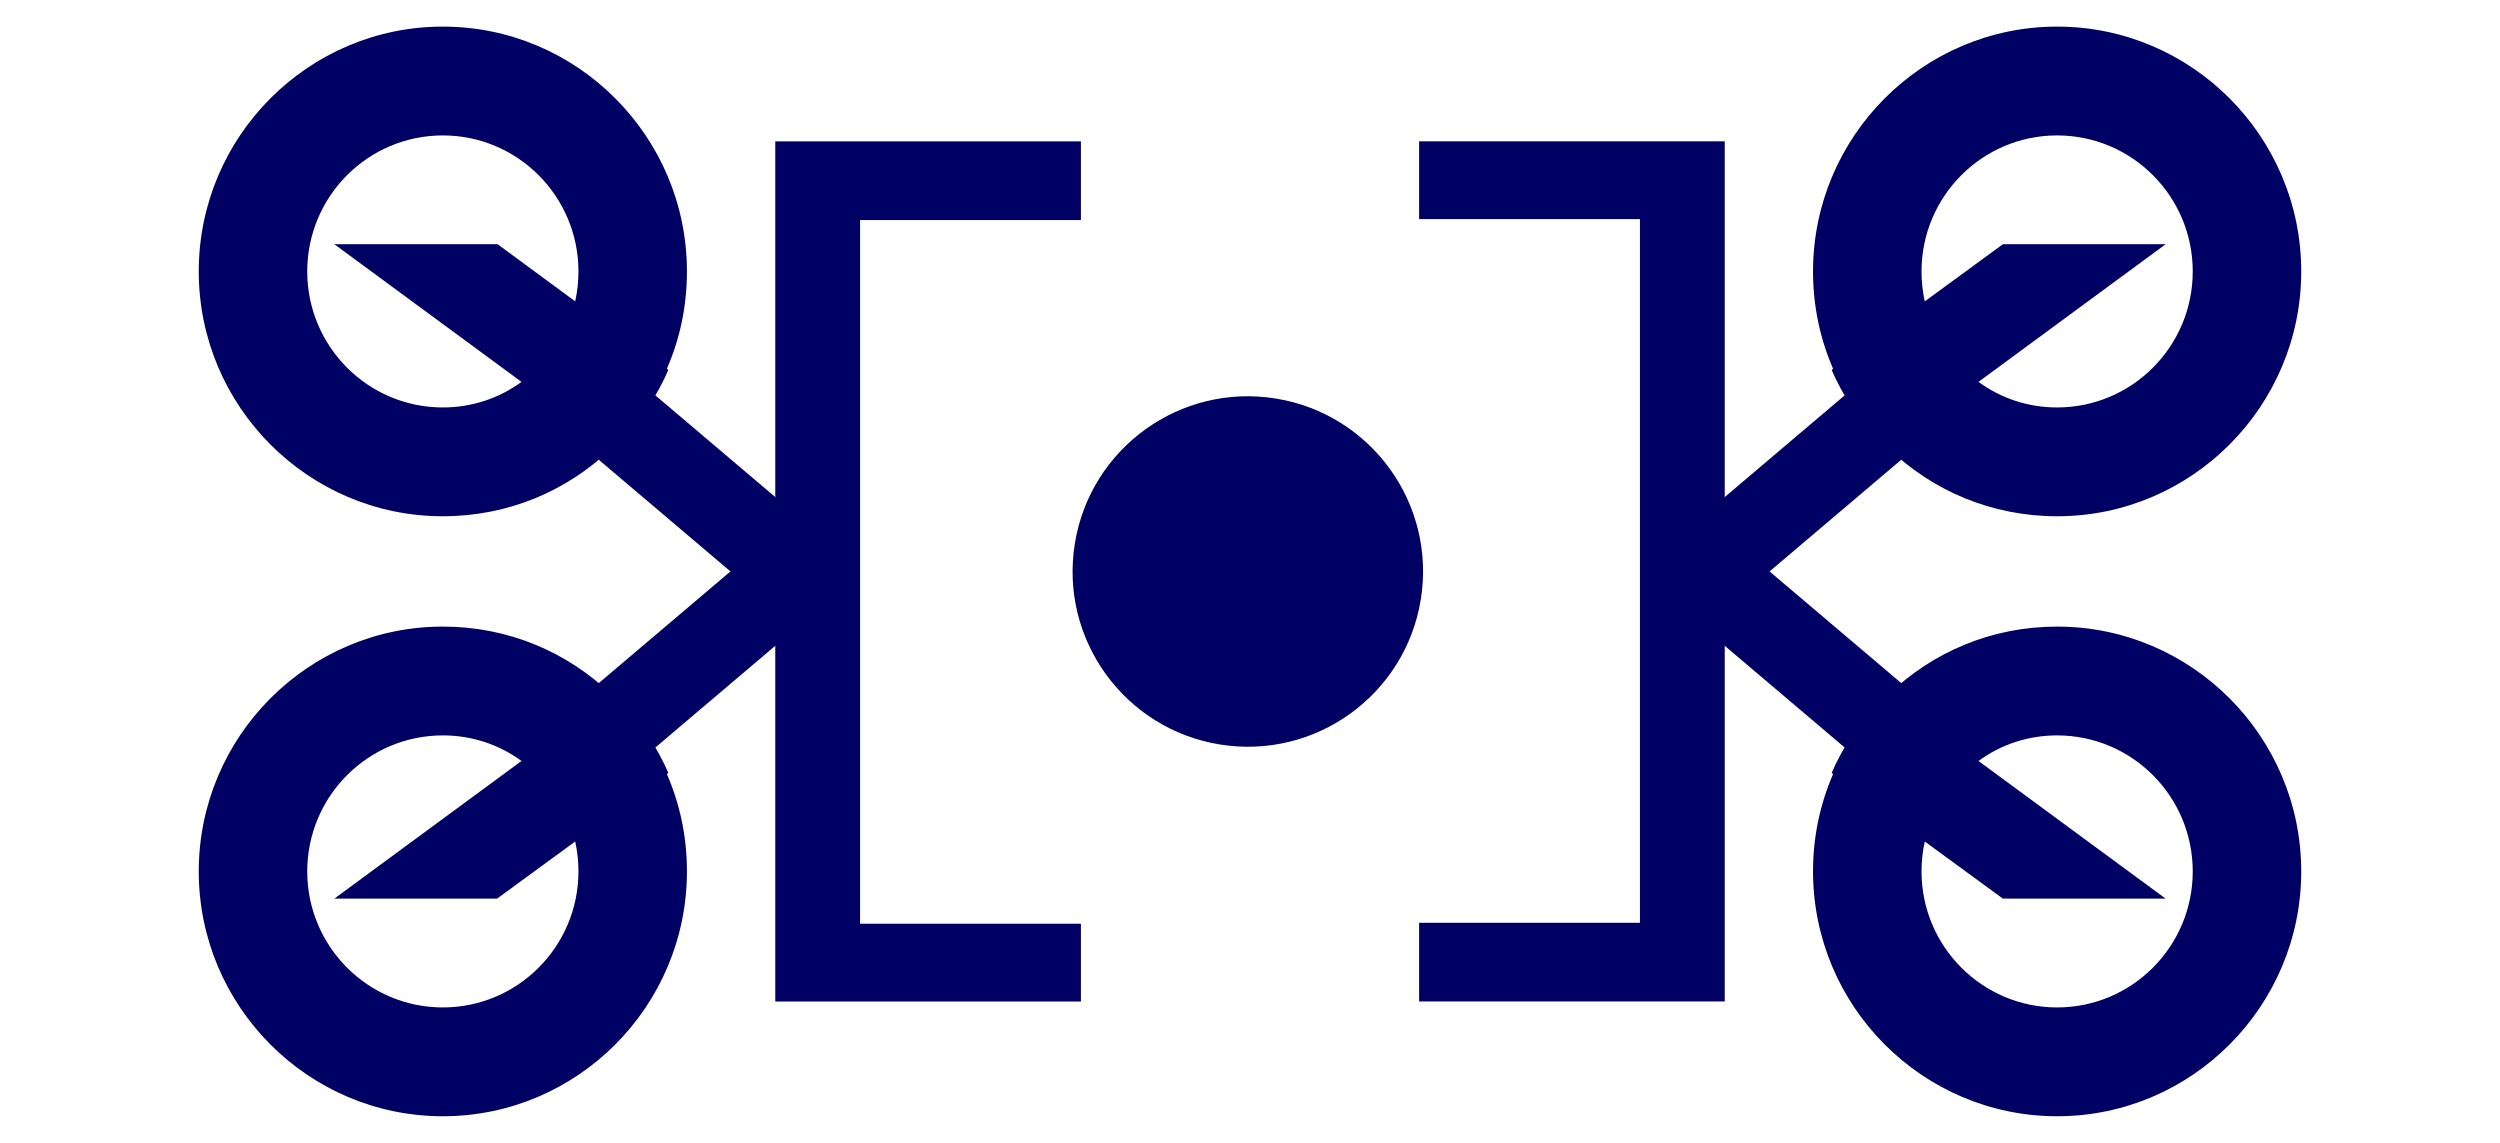
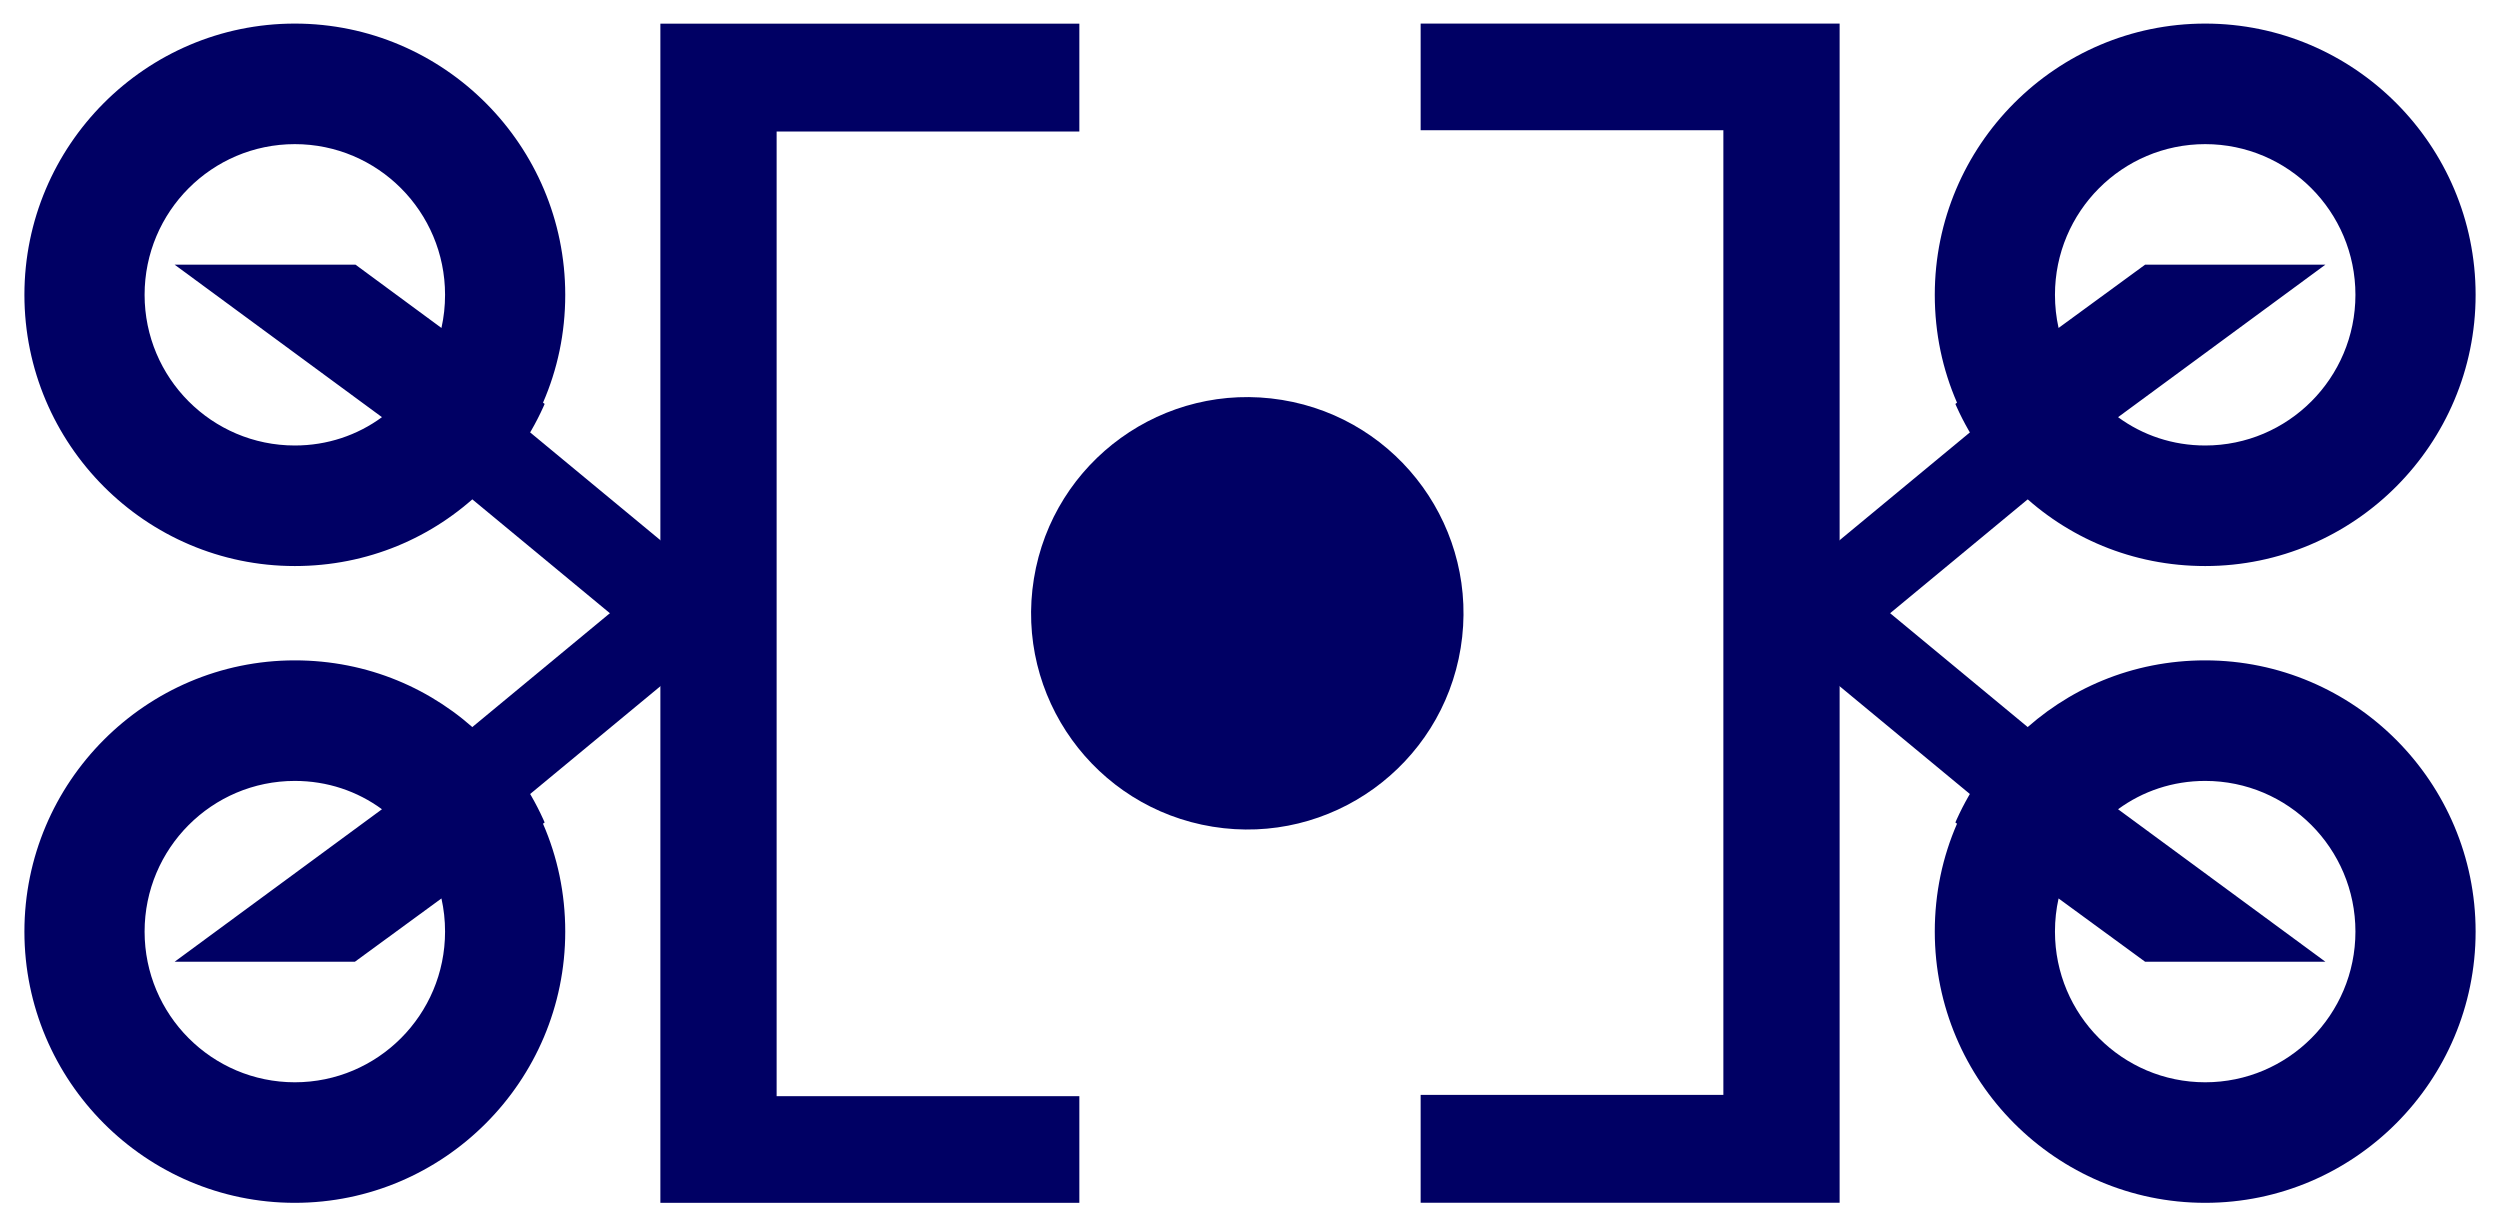
- <svg xmlns="http://www.w3.org/2000/svg" viewBox="0 0 700 320" width="700" height="320" fill="none">
+ <svg xmlns="http://www.w3.org/2000/svg" viewBox="0 0 1060 520" width="1060" height="520" fill="none">
  <defs>
    <clipPath id="rot-ckpd-logo-navy-TL">
      <circle cx="40.203" cy="40.324" r="40.524" />
    </clipPath>
    <clipPath id="rot-ckpd-logo-navy-TR">
      <circle cx="165.281" cy="40.324" r="40.524" />
    </clipPath>
    <clipPath id="rot-ckpd-logo-navy-BL">
      <circle cx="40.203" cy="129.934" r="40.524" />
    </clipPath>
    <clipPath id="rot-ckpd-logo-navy-BR">
      <circle cx="165.281" cy="129.934" r="40.524" />
    </clipPath>
  </defs>
-   <line x1="223.076" y1="160" x2="173.2" y2="117.7" stroke="#000064" stroke-width="24" />
-   <line x1="223.076" y1="160" x2="173.2" y2="202.3" stroke="#000064" stroke-width="24" />
-   <line x1="476.924" y1="160" x2="526.8" y2="117.7" stroke="#000064" stroke-width="24" />
-   <line x1="476.924" y1="160" x2="526.8" y2="202.3" stroke="#000064" stroke-width="24" />
-   <g transform="translate(55.65 7.45) scale(1.7)">
+   <line x1="288" y1="260" x2="207.4" y2="193.3" stroke="#000064" stroke-width="37.5" />
+   <line x1="288" y1="260" x2="207.4" y2="326.7" stroke="#000064" stroke-width="37.5" />
+   <line x1="772" y1="260" x2="852.6" y2="193.3" stroke="#000064" stroke-width="37.5" />
+   <line x1="772" y1="260" x2="852.6" y2="326.7" stroke="#000064" stroke-width="37.5" />
+   <g transform="translate(10.35 10.00) scale(2.8519)">
    <path d="M165.281 89.609C154.47 89.609 144.732 93.821 137.496 100.811L129.544 94.986V75.272L137.496 69.447C144.732 76.437 154.47 80.649 165.281 80.649C187.437 80.649 205.484 62.547 205.484 40.324C205.484 18.101 187.437 0 165.281 0C143.124 0 125.077 18.101 125.077 40.324C125.077 46.059 126.239 51.436 128.383 56.364L125.881 58.246H79.692L77.101 56.364C79.245 51.436 80.407 46.059 80.407 40.324C80.407 18.101 62.36 0 40.203 0C18.047 0 0 18.101 0 40.324C0 62.547 18.047 80.649 40.203 80.649C51.014 80.649 60.752 76.437 67.988 69.447L75.94 75.272V94.986L67.988 100.811C60.752 93.821 51.014 89.609 40.203 89.609C18.047 89.609 0 107.711 0 129.934C0 152.157 18.047 170.258 40.203 170.258C62.36 170.258 80.407 152.157 80.407 129.934C80.407 124.199 79.245 118.822 77.101 113.894L79.603 112.012H125.881L128.383 113.894C126.239 118.822 125.077 124.199 125.077 129.934C125.077 152.157 143.124 170.258 165.281 170.258C187.437 170.258 205.484 152.157 205.484 129.934C205.484 107.711 187.437 89.609 165.281 89.609ZM165.281 17.922C177.61 17.922 187.616 27.958 187.616 40.324C187.616 52.69 177.61 62.727 165.281 62.727C160.456 62.727 155.989 61.203 152.326 58.515L183.149 35.844H156.346L143.481 45.253C143.124 43.64 142.945 42.027 142.945 40.324C142.945 27.958 152.951 17.922 165.281 17.922ZM62.002 45.253L49.227 35.844H22.335L53.158 58.515C49.495 61.203 45.028 62.727 40.203 62.727C27.874 62.727 17.868 52.69 17.868 40.324C17.868 27.958 27.874 17.922 40.203 17.922C52.532 17.922 62.539 27.958 62.539 40.324C62.539 42.027 62.36 43.64 62.002 45.253ZM40.203 152.336C27.874 152.336 17.868 142.3 17.868 129.934C17.868 117.568 27.874 107.531 40.203 107.531C45.028 107.531 49.495 109.055 53.158 111.743L22.335 134.414H49.137L62.002 125.005C62.36 126.618 62.539 128.231 62.539 129.934C62.539 142.3 52.532 152.336 40.203 152.336ZM111.676 94.09H93.808V76.168H111.676V94.09ZM165.281 152.336C152.951 152.336 142.945 142.3 142.945 129.934C142.945 128.231 143.124 126.618 143.481 125.005L156.346 134.414H183.149L152.326 111.743C155.989 109.055 160.456 107.531 165.281 107.531C177.61 107.531 187.616 117.568 187.616 129.934C187.616 142.3 177.61 152.336 165.281 152.336Z" fill="#000064" clip-path="url(#rot-ckpd-logo-navy-TL)" />
  </g>
-   <g transform="translate(295.02 7.45) scale(1.7)">
+   <g transform="translate(463.64 10.00) scale(2.8519)">
    <path d="M165.281 89.609C154.47 89.609 144.732 93.821 137.496 100.811L129.544 94.986V75.272L137.496 69.447C144.732 76.437 154.47 80.649 165.281 80.649C187.437 80.649 205.484 62.547 205.484 40.324C205.484 18.101 187.437 0 165.281 0C143.124 0 125.077 18.101 125.077 40.324C125.077 46.059 126.239 51.436 128.383 56.364L125.881 58.246H79.692L77.101 56.364C79.245 51.436 80.407 46.059 80.407 40.324C80.407 18.101 62.36 0 40.203 0C18.047 0 0 18.101 0 40.324C0 62.547 18.047 80.649 40.203 80.649C51.014 80.649 60.752 76.437 67.988 69.447L75.94 75.272V94.986L67.988 100.811C60.752 93.821 51.014 89.609 40.203 89.609C18.047 89.609 0 107.711 0 129.934C0 152.157 18.047 170.258 40.203 170.258C62.36 170.258 80.407 152.157 80.407 129.934C80.407 124.199 79.245 118.822 77.101 113.894L79.603 112.012H125.881L128.383 113.894C126.239 118.822 125.077 124.199 125.077 129.934C125.077 152.157 143.124 170.258 165.281 170.258C187.437 170.258 205.484 152.157 205.484 129.934C205.484 107.711 187.437 89.609 165.281 89.609ZM165.281 17.922C177.61 17.922 187.616 27.958 187.616 40.324C187.616 52.69 177.61 62.727 165.281 62.727C160.456 62.727 155.989 61.203 152.326 58.515L183.149 35.844H156.346L143.481 45.253C143.124 43.64 142.945 42.027 142.945 40.324C142.945 27.958 152.951 17.922 165.281 17.922ZM62.002 45.253L49.227 35.844H22.335L53.158 58.515C49.495 61.203 45.028 62.727 40.203 62.727C27.874 62.727 17.868 52.69 17.868 40.324C17.868 27.958 27.874 17.922 40.203 17.922C52.532 17.922 62.539 27.958 62.539 40.324C62.539 42.027 62.36 43.64 62.002 45.253ZM40.203 152.336C27.874 152.336 17.868 142.3 17.868 129.934C17.868 117.568 27.874 107.531 40.203 107.531C45.028 107.531 49.495 109.055 53.158 111.743L22.335 134.414H49.137L62.002 125.005C62.36 126.618 62.539 128.231 62.539 129.934C62.539 142.3 52.532 152.336 40.203 152.336ZM111.676 94.09H93.808V76.168H111.676V94.09ZM165.281 152.336C152.951 152.336 142.945 142.3 142.945 129.934C142.945 128.231 143.124 126.618 143.481 125.005L156.346 134.414H183.149L152.326 111.743C155.989 109.055 160.456 107.531 165.281 107.531C177.61 107.531 187.616 117.568 187.616 129.934C187.616 142.3 177.61 152.336 165.281 152.336Z" fill="#000064" clip-path="url(#rot-ckpd-logo-navy-TR)" />
  </g>
-   <g transform="translate(55.65 23.11) scale(1.7)">
+   <g transform="translate(10.35 24.44) scale(2.8519)">
    <path d="M165.281 89.609C154.47 89.609 144.732 93.821 137.496 100.811L129.544 94.986V75.272L137.496 69.447C144.732 76.437 154.47 80.649 165.281 80.649C187.437 80.649 205.484 62.547 205.484 40.324C205.484 18.101 187.437 0 165.281 0C143.124 0 125.077 18.101 125.077 40.324C125.077 46.059 126.239 51.436 128.383 56.364L125.881 58.246H79.692L77.101 56.364C79.245 51.436 80.407 46.059 80.407 40.324C80.407 18.101 62.36 0 40.203 0C18.047 0 0 18.101 0 40.324C0 62.547 18.047 80.649 40.203 80.649C51.014 80.649 60.752 76.437 67.988 69.447L75.94 75.272V94.986L67.988 100.811C60.752 93.821 51.014 89.609 40.203 89.609C18.047 89.609 0 107.711 0 129.934C0 152.157 18.047 170.258 40.203 170.258C62.36 170.258 80.407 152.157 80.407 129.934C80.407 124.199 79.245 118.822 77.101 113.894L79.603 112.012H125.881L128.383 113.894C126.239 118.822 125.077 124.199 125.077 129.934C125.077 152.157 143.124 170.258 165.281 170.258C187.437 170.258 205.484 152.157 205.484 129.934C205.484 107.711 187.437 89.609 165.281 89.609ZM165.281 17.922C177.61 17.922 187.616 27.958 187.616 40.324C187.616 52.69 177.61 62.727 165.281 62.727C160.456 62.727 155.989 61.203 152.326 58.515L183.149 35.844H156.346L143.481 45.253C143.124 43.64 142.945 42.027 142.945 40.324C142.945 27.958 152.951 17.922 165.281 17.922ZM62.002 45.253L49.227 35.844H22.335L53.158 58.515C49.495 61.203 45.028 62.727 40.203 62.727C27.874 62.727 17.868 52.69 17.868 40.324C17.868 27.958 27.874 17.922 40.203 17.922C52.532 17.922 62.539 27.958 62.539 40.324C62.539 42.027 62.36 43.64 62.002 45.253ZM40.203 152.336C27.874 152.336 17.868 142.3 17.868 129.934C17.868 117.568 27.874 107.531 40.203 107.531C45.028 107.531 49.495 109.055 53.158 111.743L22.335 134.414H49.137L62.002 125.005C62.36 126.618 62.539 128.231 62.539 129.934C62.539 142.3 52.532 152.336 40.203 152.336ZM111.676 94.09H93.808V76.168H111.676V94.09ZM165.281 152.336C152.951 152.336 142.945 142.3 142.945 129.934C142.945 128.231 143.124 126.618 143.481 125.005L156.346 134.414H183.149L152.326 111.743C155.989 109.055 160.456 107.531 165.281 107.531C177.61 107.531 187.616 117.568 187.616 129.934C187.616 142.3 177.61 152.336 165.281 152.336Z" fill="#000064" clip-path="url(#rot-ckpd-logo-navy-BL)" />
  </g>
-   <g transform="translate(295.02 23.11) scale(1.7)">
+   <g transform="translate(463.64 24.44) scale(2.8519)">
    <path d="M165.281 89.609C154.47 89.609 144.732 93.821 137.496 100.811L129.544 94.986V75.272L137.496 69.447C144.732 76.437 154.47 80.649 165.281 80.649C187.437 80.649 205.484 62.547 205.484 40.324C205.484 18.101 187.437 0 165.281 0C143.124 0 125.077 18.101 125.077 40.324C125.077 46.059 126.239 51.436 128.383 56.364L125.881 58.246H79.692L77.101 56.364C79.245 51.436 80.407 46.059 80.407 40.324C80.407 18.101 62.36 0 40.203 0C18.047 0 0 18.101 0 40.324C0 62.547 18.047 80.649 40.203 80.649C51.014 80.649 60.752 76.437 67.988 69.447L75.94 75.272V94.986L67.988 100.811C60.752 93.821 51.014 89.609 40.203 89.609C18.047 89.609 0 107.711 0 129.934C0 152.157 18.047 170.258 40.203 170.258C62.36 170.258 80.407 152.157 80.407 129.934C80.407 124.199 79.245 118.822 77.101 113.894L79.603 112.012H125.881L128.383 113.894C126.239 118.822 125.077 124.199 125.077 129.934C125.077 152.157 143.124 170.258 165.281 170.258C187.437 170.258 205.484 152.157 205.484 129.934C205.484 107.711 187.437 89.609 165.281 89.609ZM165.281 17.922C177.61 17.922 187.616 27.958 187.616 40.324C187.616 52.69 177.61 62.727 165.281 62.727C160.456 62.727 155.989 61.203 152.326 58.515L183.149 35.844H156.346L143.481 45.253C143.124 43.64 142.945 42.027 142.945 40.324C142.945 27.958 152.951 17.922 165.281 17.922ZM62.002 45.253L49.227 35.844H22.335L53.158 58.515C49.495 61.203 45.028 62.727 40.203 62.727C27.874 62.727 17.868 52.69 17.868 40.324C17.868 27.958 27.874 17.922 40.203 17.922C52.532 17.922 62.539 27.958 62.539 40.324C62.539 42.027 62.36 43.64 62.002 45.253ZM40.203 152.336C27.874 152.336 17.868 142.3 17.868 129.934C17.868 117.568 27.874 107.531 40.203 107.531C45.028 107.531 49.495 109.055 53.158 111.743L22.335 134.414H49.137L62.002 125.005C62.36 126.618 62.539 128.231 62.539 129.934C62.539 142.3 52.532 152.336 40.203 152.336ZM111.676 94.09H93.808V76.168H111.676V94.09ZM165.281 152.336C152.951 152.336 142.945 142.3 142.945 129.934C142.945 128.231 143.124 126.618 143.481 125.005L156.346 134.414H183.149L152.326 111.743C155.989 109.055 160.456 107.531 165.281 107.531C177.61 107.531 187.616 117.568 187.616 129.934C187.616 142.3 177.61 152.336 165.281 152.336Z" fill="#000064" clip-path="url(#rot-ckpd-logo-navy-BR)" />
  </g>
-   <g transform="translate(217.08 39.57) scale(2.3)">
+   <g transform="translate(280 10) scale(4.7746)">
+     <path d="M0 104.72V0.007H37.206V9.585H10.323V95.25H37.206V104.72H0Z" fill="#000064" />
+   </g>
+   <g transform="translate(228.12 10) scale(4.7746)">
    <path d="M115.586 0V104.713H78.38V95.135H105.263V9.47H78.38V0H115.586Z" fill="#000064" />
-     <path d="M0 104.72V0.007H37.206V9.585H10.323V95.25H37.206V104.72H0Z" fill="#000064" />
+   </g>
+   <g transform="translate(281.65 35.00) scale(4.2972)">
    <path d="M78.582 55.786C80.469 44.158 72.572 33.202 60.943 31.314C49.315 29.427 38.358 37.324 36.471 48.953C34.584 60.581 42.481 71.538 54.11 73.425C65.738 75.312 76.695 67.415 78.582 55.786Z" fill="#000064" />
  </g>
</svg>
